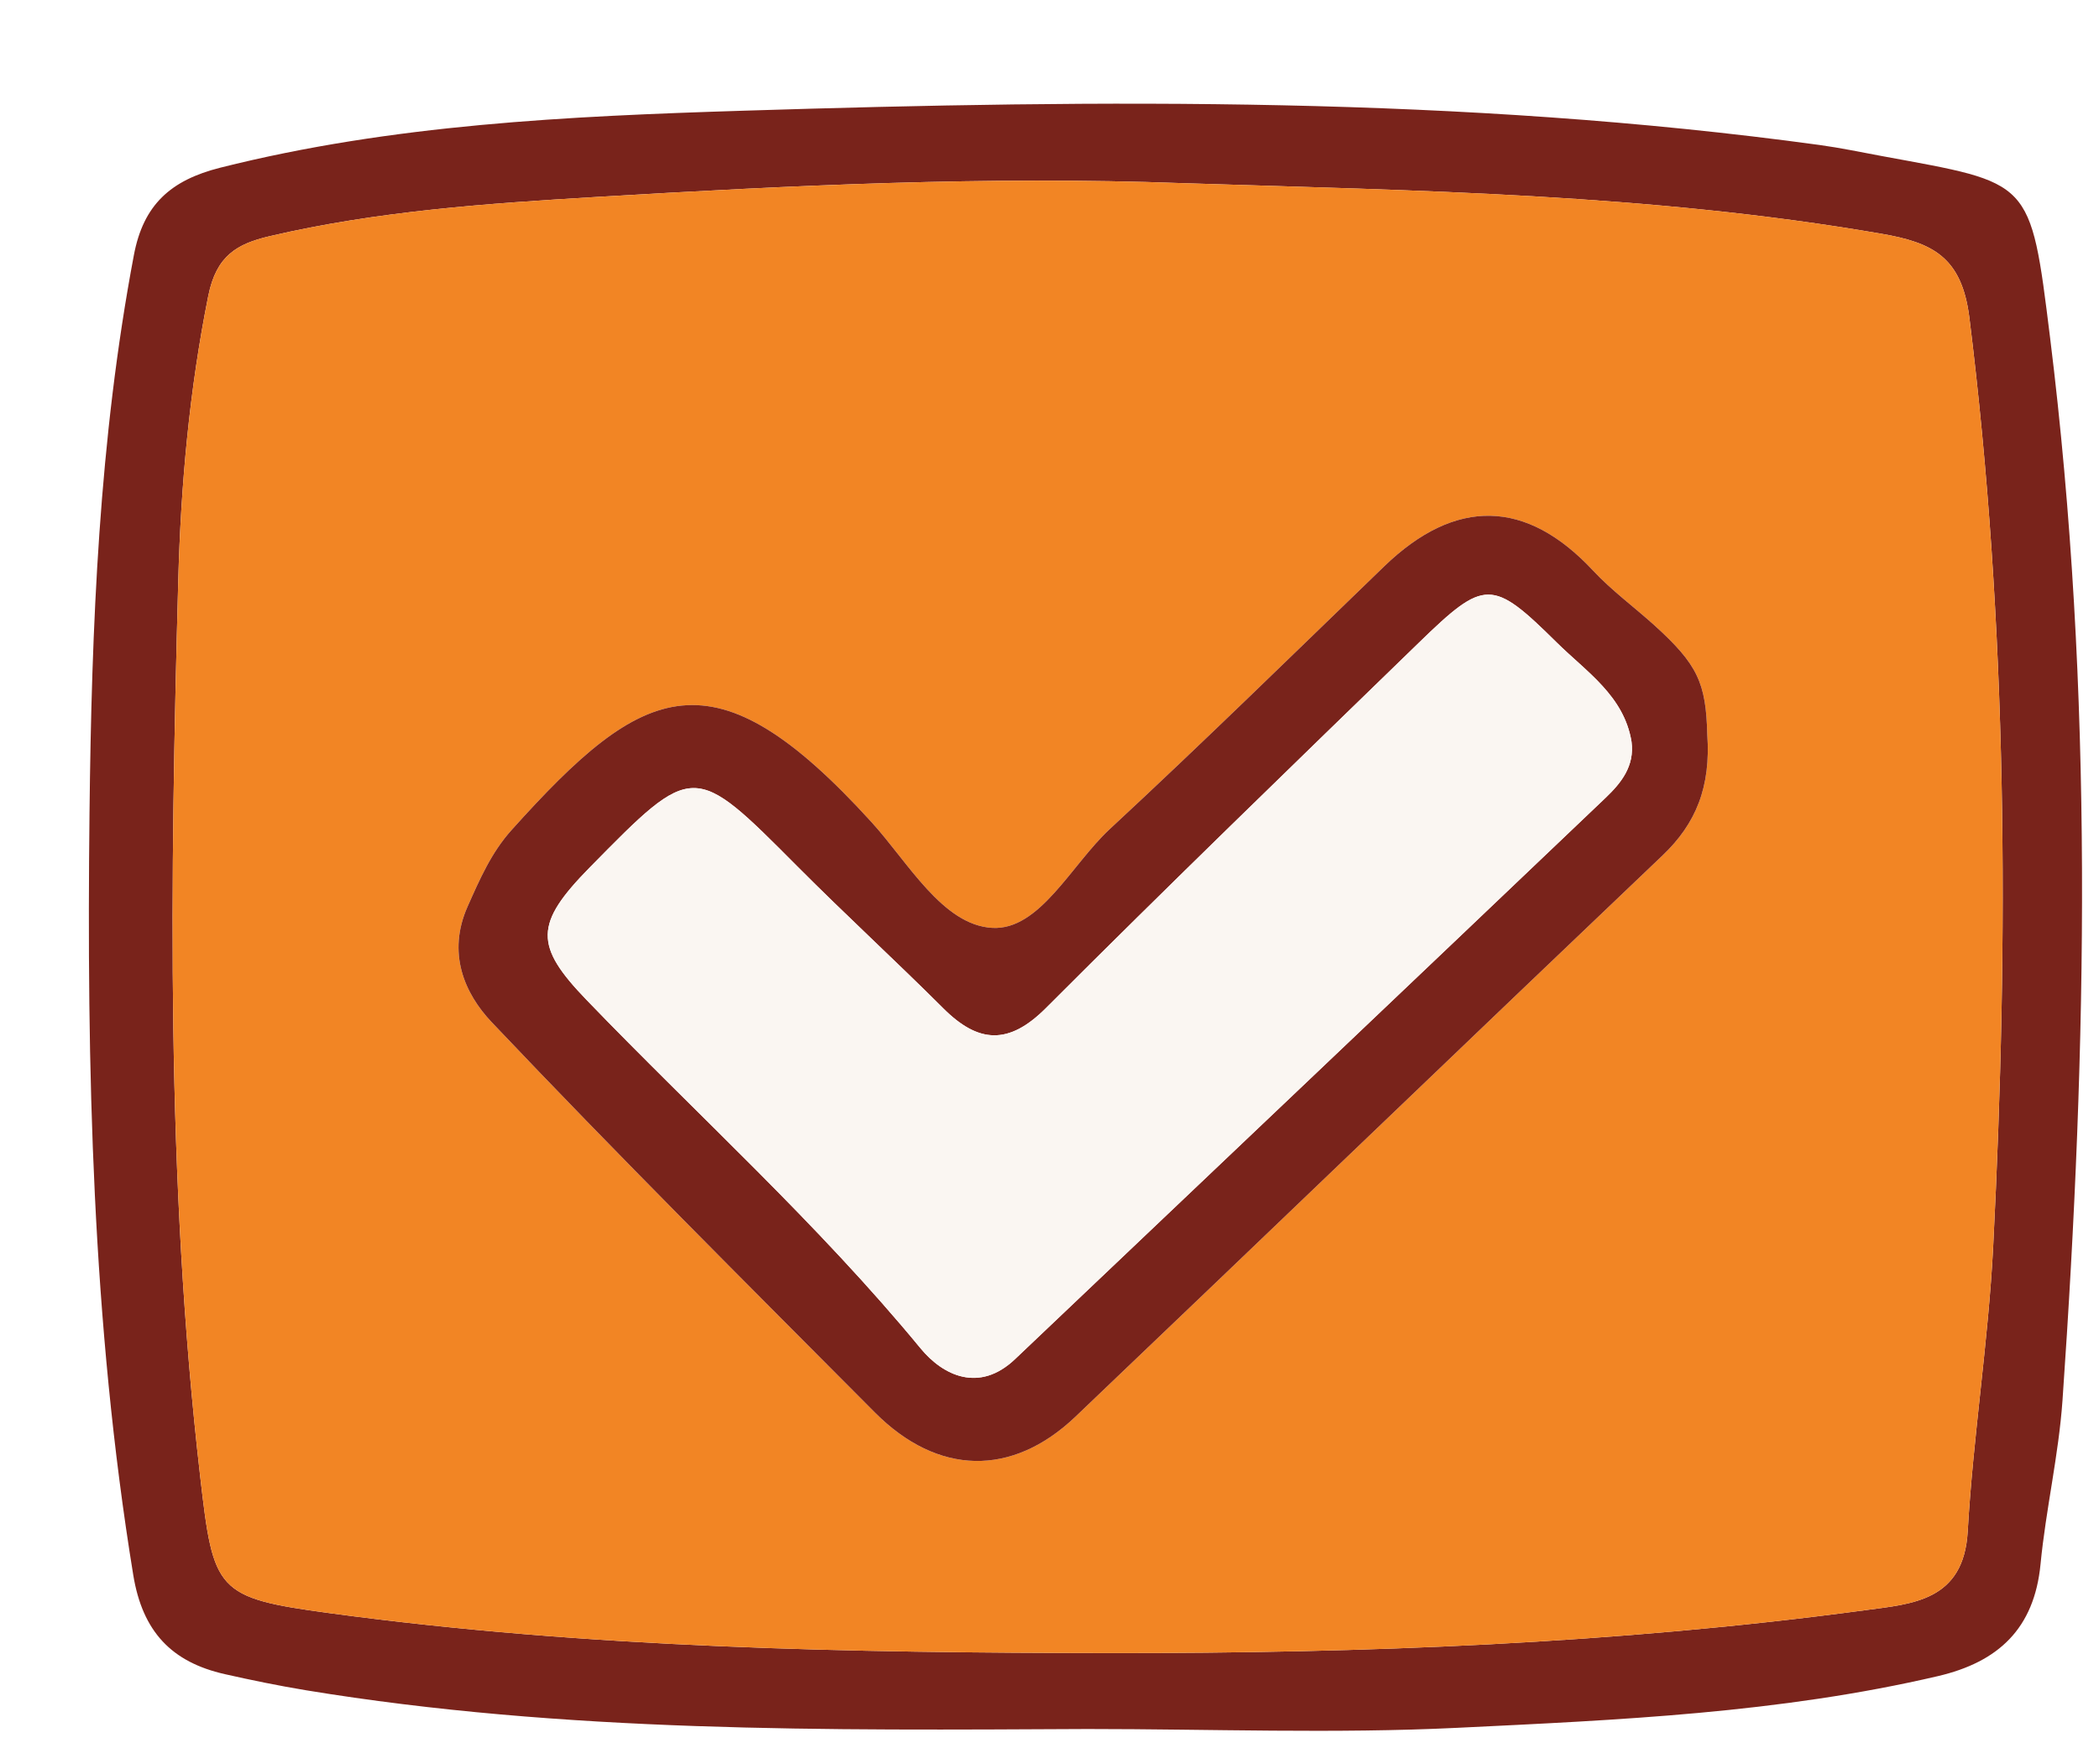
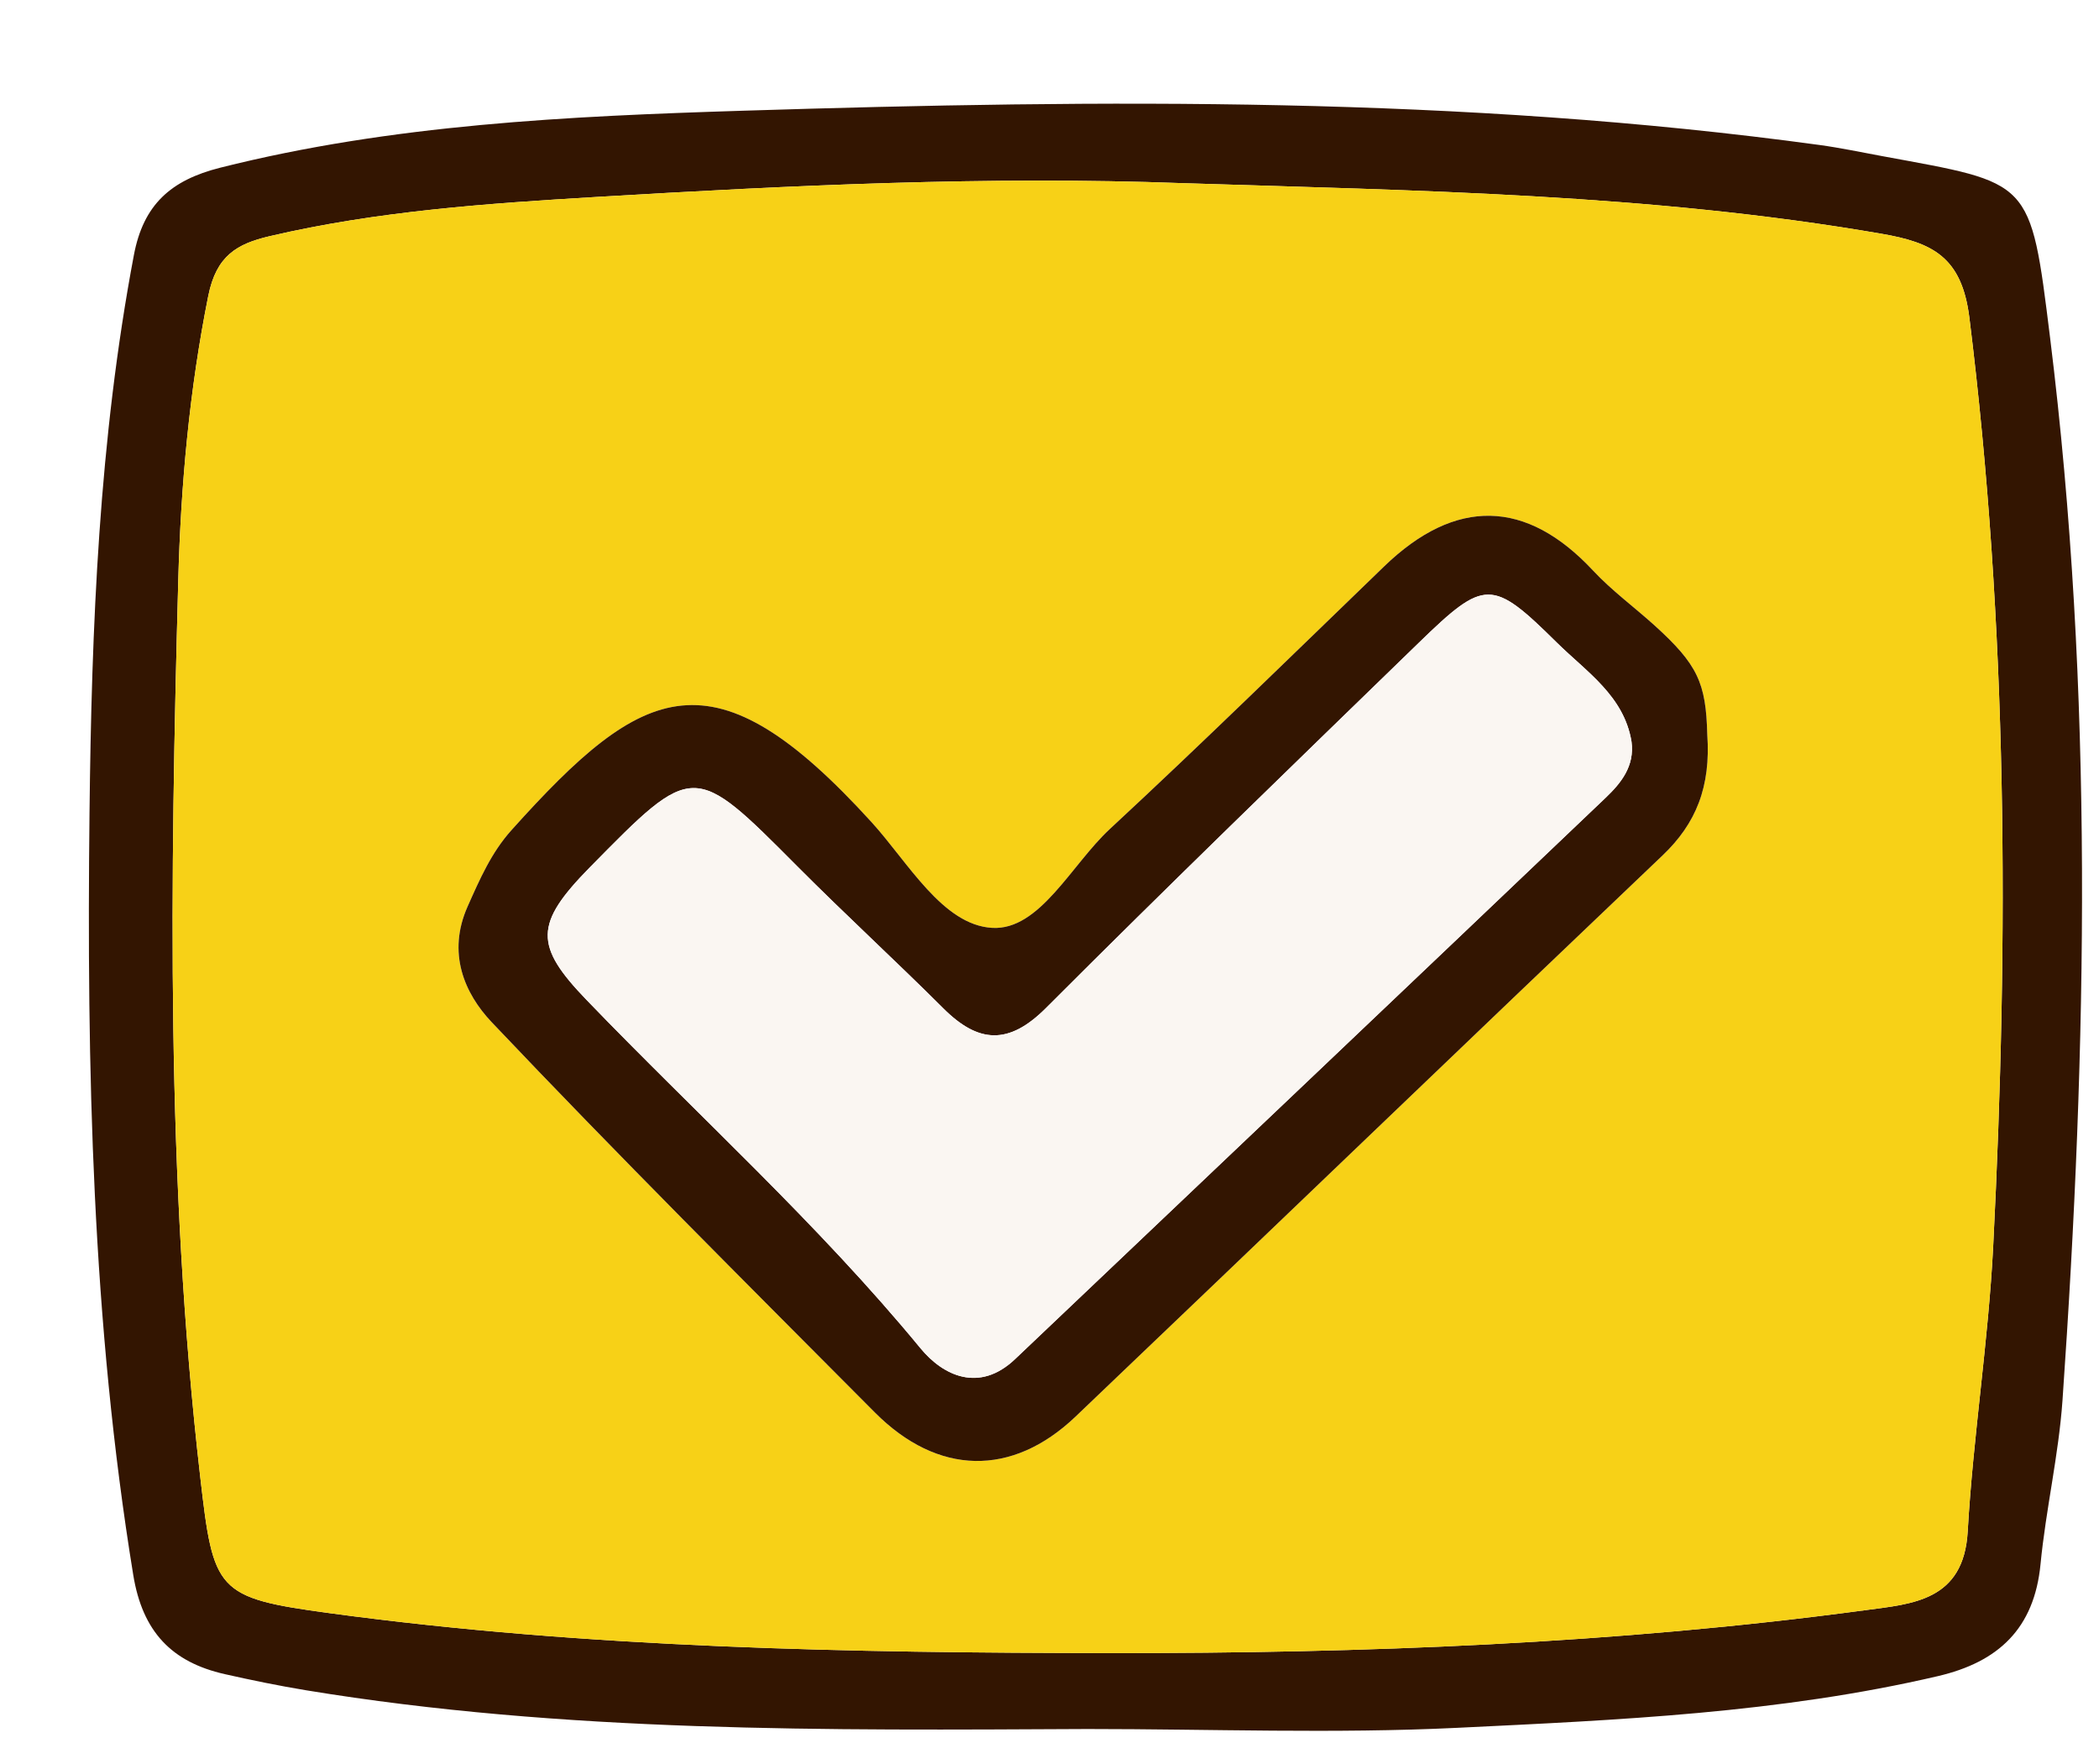
<svg xmlns="http://www.w3.org/2000/svg" version="1.1" id="Layer_1" x="0px" y="0px" width="866.461px" height="728px" viewBox="0 0 866.461 728" enable-background="new 0 0 866.461 728" xml:space="preserve">
-   <path fill="#79231B" d="M448.936,713.733c-107.801,0.528-215.772,1.567-322.678-16.008c-11.217-1.854-22.375-4.142-33.469-6.646  c-21.904-4.952-33.957-17.499-37.783-40.938C37.979,545.829,35.776,440.732,36.951,335.49c0.859-77.078,3.92-154.092,18.32-230.206  c3.934-20.813,15.213-30.911,35.652-36.062c71.018-17.88,143.689-21.259,216.072-23.525c148.217-4.65,296.52-6.02,444.031,14.141  c8.67,1.188,17.258,2.998,25.866,4.594c61.765,11.414,61.201,8.984,69.377,74.971c18.084,145.854,15.33,292.318,5.125,438.661  c-1.59,22.639-6.877,44.997-9.067,67.613c-2.576,26.602-17.404,40.396-42.389,46.228C734.67,707.143,668,710.02,601.567,713.237  C550.805,715.701,499.822,713.733,448.936,713.733z M488.41,75.616c-80.773-2.986-161.437,0.896-241.936,5.673  c-45.195,2.681-90.727,5.815-135.18,16.218c-13.402,3.135-21.975,7.974-25.318,24.626c-7.799,38.849-11.326,78.104-12.385,117.245  c-3.332,123.488-5.131,247.002,9.055,370.199c5.453,47.42,6.506,49.978,53.531,56.343c107.027,14.48,214.58,16.347,322.373,16.463  c104.347,0.108,208.332-3.813,311.769-17.751c19.082-2.565,40.313-3.781,41.948-32.471c2.24-39.316,8.529-78.409,10.519-117.727  c6.475-127.962,6.033-255.725-9.826-383.264c-3.127-25.148-15.246-31.038-36.371-34.688C681.158,79.987,584.721,78.69,488.41,75.616  z" />
-   <path fill="#F28524" d="M488.41,75.616c96.311,3.074,192.748,4.371,288.178,20.867c21.125,3.65,33.244,9.54,36.371,34.688  c15.859,127.539,16.301,255.302,9.826,383.263c-1.988,39.317-8.277,78.41-10.519,117.728c-1.635,28.688-22.866,29.904-41.948,32.471  c-103.437,13.938-207.422,17.859-311.769,17.751c-107.793-0.116-215.346-1.981-322.373-16.463  c-47.025-6.365-48.078-8.923-53.531-56.343C68.461,486.38,70.26,362.866,73.592,239.378c1.059-39.141,4.586-78.396,12.385-117.245  c3.344-16.652,11.916-21.491,25.318-24.626c44.453-10.402,89.984-13.537,135.18-16.218C326.975,76.513,407.637,72.63,488.41,75.616z   M704.752,303.097c-0.527-21.178-3.936-28.793-21.801-44.955c-8.398-7.594-17.656-14.367-25.346-22.61  c-27.537-29.512-56.74-30.219-86.232-1.731c-37.594,36.306-74.93,72.895-113.25,108.424c-15.871,14.718-28.961,41.909-48.545,40.802  c-20.48-1.151-34.73-27.082-49.848-43.688c-65.334-71.773-93.958-57.543-148.599,3.339c-8.313,9.256-13.068,20.209-18.102,31.514  c-8.531,19.156-1.373,35.836,9.959,47.786c51.75,54.599,105.059,107.71,158.118,161.055c25.989,26.125,56.653,26.743,82.875,1.736  c80.881-77.136,161.413-154.634,242.36-231.695C700.084,339.99,706.287,324.817,704.752,303.097z" />
-   <path fill="#79231B" d="M704.752,303.097c1.535,21.721-4.668,36.894-18.408,49.977c-80.947,77.063-161.479,154.561-242.36,231.694  c-26.222,25.008-56.886,24.39-82.875-1.735c-53.06-53.345-106.368-106.457-158.118-161.056c-11.332-11.948-18.49-28.63-9.959-47.786  c5.033-11.304,9.789-22.257,18.102-31.514c54.641-60.882,83.264-75.112,148.599-3.339c15.116,16.605,29.366,42.535,49.848,43.688  c19.584,1.105,32.674-26.085,48.545-40.803c38.32-35.529,75.656-72.118,113.25-108.424c29.492-28.487,58.695-27.78,86.232,1.731  c7.688,8.243,16.946,15.017,25.346,22.61C700.816,274.304,704.225,281.919,704.752,303.097z M673.484,306.144  c-3.113-18.906-18.607-28.805-30.813-40.864c-26.752-26.424-29.701-26.438-56.928-0.007  c-51.551,50.053-103.193,100.021-153.984,150.849c-15.35,15.355-27.848,14.603-42.344,0.144  c-19.854-19.803-40.523-38.781-60.305-58.65c-42.879-43.084-42.736-43.217-85.691,0.496c-22.846,23.249-22.887,32.239-1.289,54.659  c46.068,47.813,95.504,92.343,137.873,143.819c9.312,11.313,24.271,18.464,39.021,4.443  c81.287-77.215,162.614-154.362,243.772-231.715C669.107,323.298,674.85,316.281,673.484,306.144z" />
-   <path fill="#FAF6F2" d="M673.484,306.144c1.364,10.138-4.377,17.154-10.688,23.173c-81.158,77.353-162.486,154.5-243.772,231.715  c-14.75,14.021-29.709,6.869-39.021-4.443c-42.369-51.478-91.805-96.006-137.873-143.819c-21.598-22.42-21.557-31.41,1.289-54.659  c42.955-43.713,42.813-43.58,85.691-0.496c19.78,19.869,40.45,38.849,60.305,58.65c14.496,14.459,26.994,15.213,42.344-0.144  c50.791-50.827,102.435-100.796,153.984-150.849c27.227-26.43,30.176-26.417,56.928,0.007  C654.877,277.339,670.371,287.237,673.484,306.144z" />
+   <path fill="#331501" d="M448.936,713.733c-107.801,0.528-215.771,1.567-322.678-16.008c-11.217-1.854-22.375-4.143-33.469-6.646  c-21.904-4.951-33.957-17.499-37.783-40.938C37.979,545.828,35.776,440.732,36.951,335.49c0.858-77.077,3.92-154.092,18.319-230.205  c3.935-20.813,15.213-30.911,35.652-36.063c71.018-17.88,143.688-21.259,216.072-23.525c148.217-4.649,296.52-6.02,444.03,14.142  c8.67,1.188,17.258,2.998,25.866,4.594c61.765,11.414,61.201,8.984,69.377,74.971c18.084,145.854,15.33,292.318,5.125,438.661  c-1.59,22.639-6.877,44.997-9.067,67.613c-2.575,26.602-17.403,40.396-42.389,46.228c-65.268,15.238-131.938,18.115-198.371,21.332  C550.805,715.7,499.822,713.733,448.936,713.733z M488.409,75.616c-80.772-2.986-161.437,0.896-241.936,5.673  c-45.195,2.681-90.727,5.814-135.18,16.218c-13.402,3.135-21.976,7.974-25.318,24.626c-7.799,38.849-11.326,78.104-12.385,117.245  c-3.332,123.487-5.131,247.002,9.055,370.198c5.453,47.42,6.506,49.979,53.531,56.344c107.027,14.479,214.58,16.347,322.373,16.463  c104.347,0.107,208.332-3.813,311.769-17.751c19.082-2.565,40.313-3.781,41.948-32.472c2.24-39.315,8.529-78.408,10.519-117.727  c6.476-127.962,6.033-255.725-9.825-383.264c-3.128-25.148-15.246-31.038-36.371-34.688  C681.157,79.987,584.721,78.69,488.409,75.616z" />
+   <path fill="#F7D117" d="M488.409,75.616c96.312,3.073,192.748,4.37,288.179,20.866c21.125,3.65,33.243,9.54,36.37,34.688  c15.859,127.539,16.302,255.302,9.826,383.263c-1.987,39.317-8.276,78.41-10.519,117.728c-1.635,28.688-22.866,29.904-41.948,32.472  c-103.437,13.938-207.422,17.858-311.769,17.751c-107.793-0.116-215.346-1.981-322.373-16.463  c-47.025-6.365-48.078-8.924-53.531-56.344C68.461,486.38,70.26,362.865,73.592,239.378c1.059-39.142,4.586-78.396,12.385-117.245  c3.344-16.652,11.916-21.491,25.318-24.626c44.453-10.402,89.983-13.537,135.18-16.218C326.975,76.513,407.637,72.63,488.409,75.616  z M704.752,303.097c-0.527-21.178-3.937-28.793-21.802-44.955c-8.397-7.594-17.655-14.367-25.346-22.61  c-27.537-29.512-56.74-30.219-86.232-1.73c-37.594,36.306-74.93,72.895-113.25,108.424c-15.87,14.718-28.961,41.909-48.544,40.802  c-20.48-1.151-34.73-27.082-49.849-43.688c-65.334-71.773-93.958-57.543-148.599,3.339c-8.313,9.256-13.068,20.209-18.103,31.514  c-8.53,19.156-1.373,35.836,9.959,47.786c51.75,54.599,105.06,107.71,158.118,161.055c25.989,26.125,56.653,26.743,82.875,1.736  c80.881-77.136,161.413-154.634,242.36-231.695C700.083,339.99,706.286,324.817,704.752,303.097z" />
+   <path fill="#331501" d="M704.752,303.097c1.534,21.721-4.669,36.894-18.408,49.977c-80.947,77.063-161.479,154.562-242.36,231.694  c-26.222,25.008-56.886,24.39-82.875-1.735c-53.06-53.345-106.367-106.457-158.117-161.056c-11.332-11.948-18.49-28.63-9.959-47.786  c5.032-11.304,9.788-22.257,18.102-31.514c54.641-60.882,83.264-75.112,148.599-3.339c15.116,16.604,29.366,42.534,49.849,43.688  c19.584,1.105,32.674-26.085,48.545-40.803c38.319-35.529,75.655-72.118,113.25-108.424c29.491-28.487,58.694-27.78,86.231,1.73  c7.688,8.243,16.946,15.018,25.346,22.61C700.816,274.304,704.225,281.919,704.752,303.097z M673.484,306.144  c-3.113-18.906-18.606-28.805-30.813-40.864c-26.752-26.424-29.701-26.438-56.929-0.007  c-51.551,50.053-103.192,100.021-153.983,150.849c-15.35,15.355-27.848,14.604-42.344,0.145  c-19.854-19.803-40.523-38.781-60.306-58.65c-42.879-43.084-42.735-43.217-85.69,0.496c-22.846,23.249-22.887,32.239-1.289,54.659  c46.068,47.813,95.504,92.343,137.873,143.819c9.312,11.313,24.271,18.464,39.021,4.442  c81.287-77.215,162.614-154.361,243.772-231.715C669.107,323.298,674.85,316.281,673.484,306.144z" />
+   <path fill="#FAF6F2" d="M673.484,306.144c1.364,10.138-4.377,17.154-10.688,23.173c-81.158,77.354-162.486,154.5-243.772,231.715  c-14.75,14.021-29.709,6.869-39.021-4.442c-42.369-51.479-91.805-96.007-137.873-143.819c-21.598-22.42-21.557-31.41,1.289-54.659  c42.955-43.713,42.813-43.58,85.69-0.496c19.78,19.869,40.45,38.85,60.306,58.65c14.496,14.459,26.994,15.213,42.344-0.145  c50.791-50.826,102.435-100.796,153.983-150.849c27.228-26.43,30.177-26.417,56.929,0.007  C654.877,277.339,670.37,287.237,673.484,306.144z" />
</svg>
